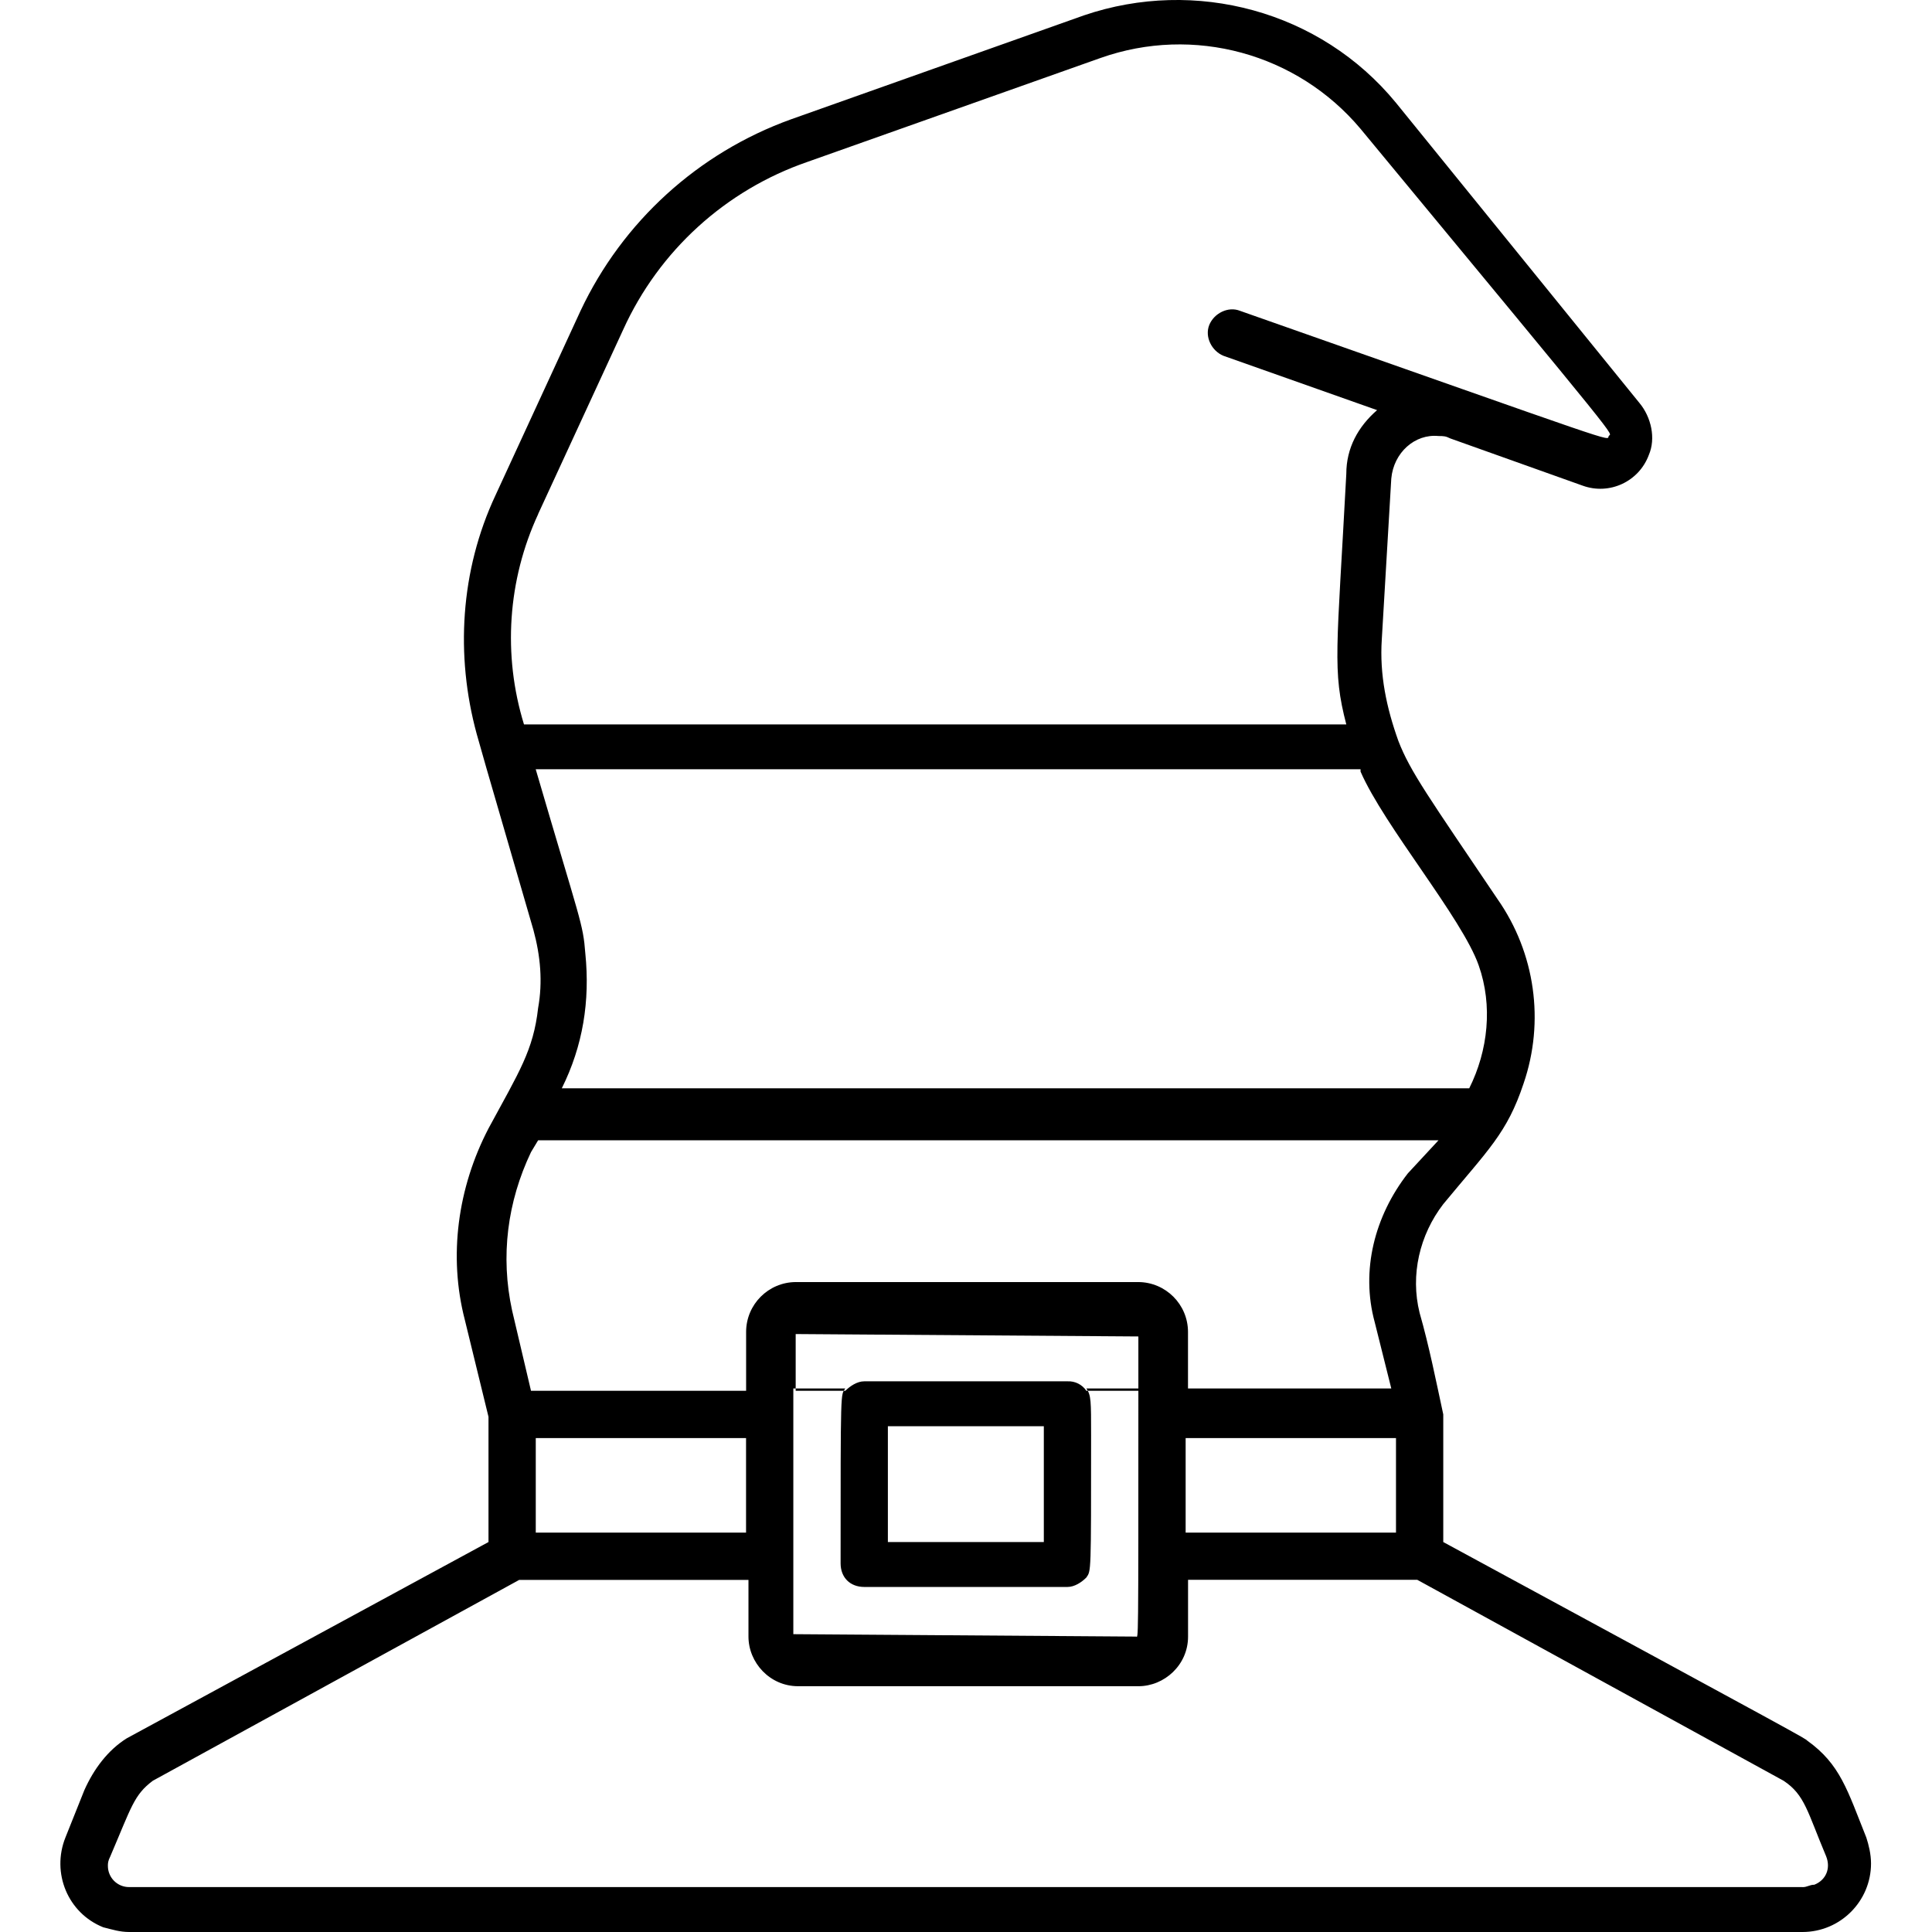
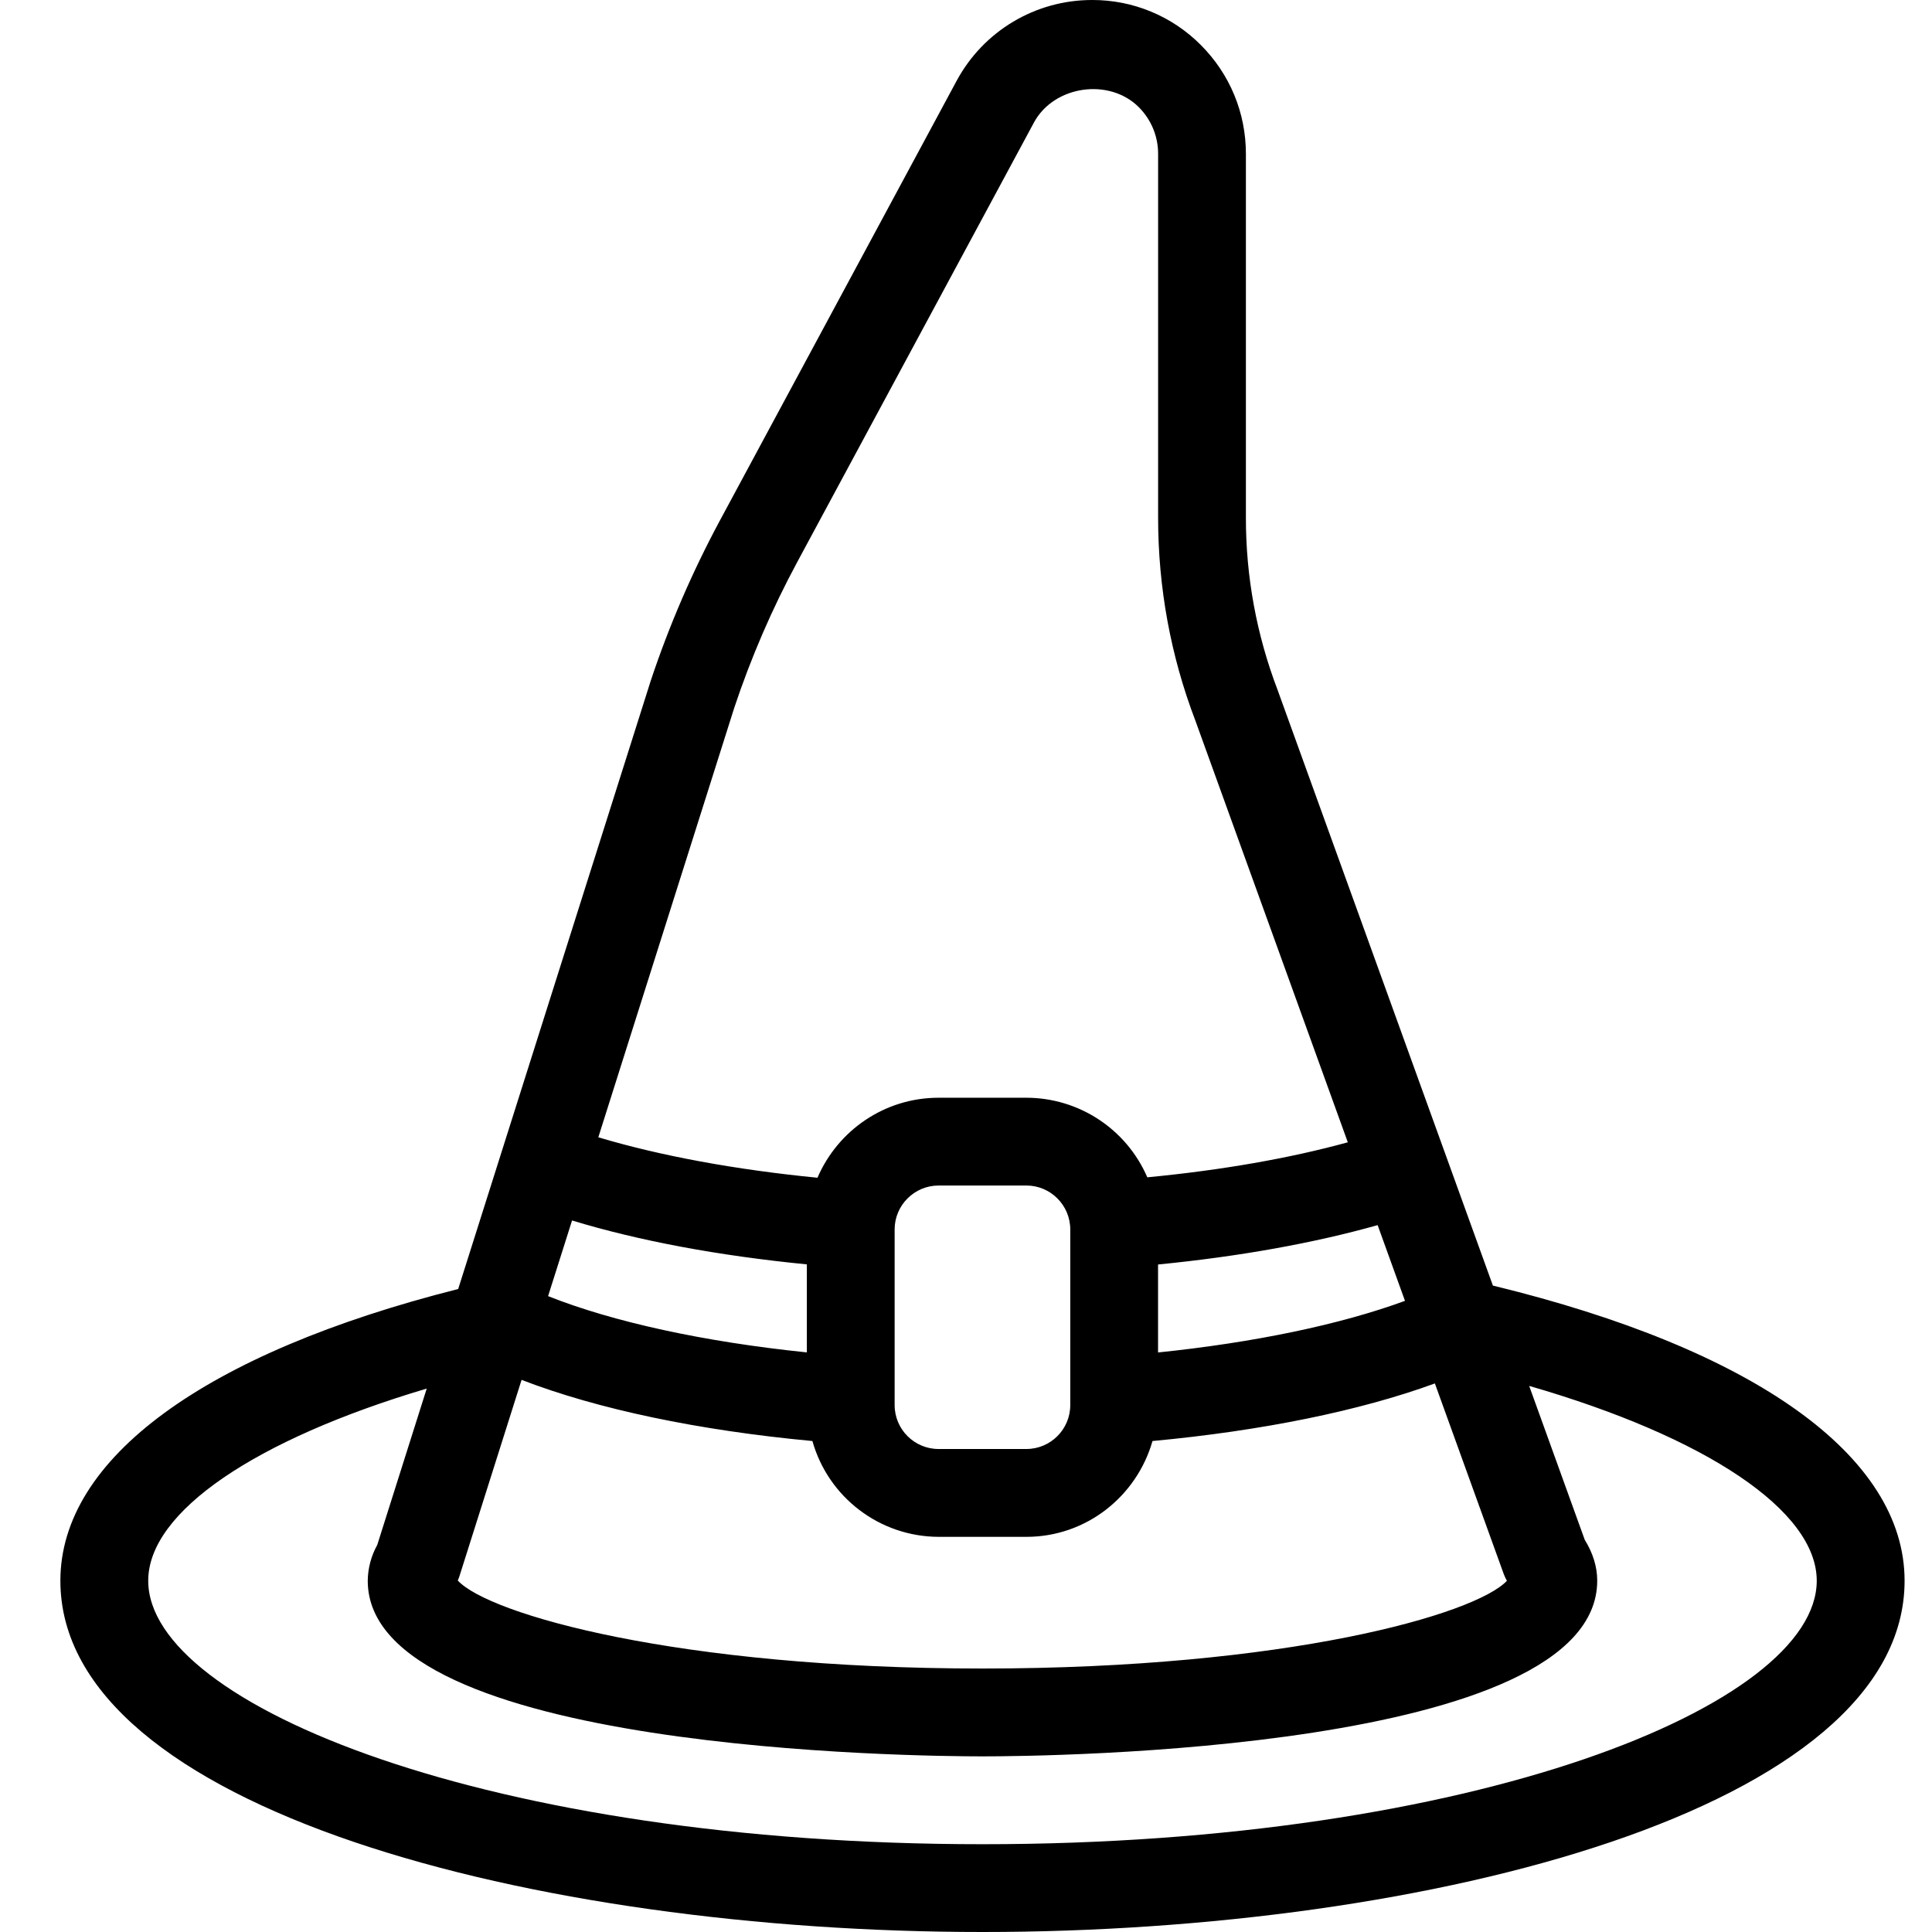
- <svg xmlns="http://www.w3.org/2000/svg" viewBox="0 0 32 32" id="fantasy">
-   <g clip-path="url(#a)">
-     <path d="M29.933 28.83c-.04-.04.039 0-6.028-3.289v-2.114c-.118-.547-.235-1.135-.392-1.683-.156-.626 0-1.291.392-1.8.743-.9 1.057-1.175 1.33-1.997a3.401 3.401 0 0 0-.43-3.053c-1.135-1.683-1.448-2.114-1.644-2.623-.196-.548-.313-1.096-.274-1.683l.157-2.661c.039-.431.391-.744.782-.705.079 0 .118 0 .196.04l2.192.782a.857.857 0 0 0 1.096-.509c.118-.274.04-.626-.156-.861l-4.032-4.971C21.869.176 19.795-.372 17.955.254L13.1 1.977a6.16 6.16 0 0 0-3.484 3.17L8.208 8.201c-.587 1.252-.665 2.661-.313 3.953.235.822-.118-.391.94 3.249.117.43.156.861.078 1.292-.079.704-.314 1.057-.822 1.996-.51.979-.666 2.114-.392 3.17l.392 1.606v2.074l-5.99 3.25c-.313.195-.547.508-.704.86l-.313.783c-.235.587.039 1.253.626 1.488.157.039.274.078.43.078h27.715c.626 0 1.135-.509 1.135-1.135 0-.157-.04-.313-.078-.43-.314-.784-.431-1.214-.98-1.606Zm-11.117-1.723-5.676-.04v-4.07h.861c-.078.117-.078-.04-.078 2.897 0 .234.157.391.392.391h3.366c.117 0 .235-.078.313-.157.078-.117.078-.039.078-2.348 0-.587 0-.666-.078-.783h.861c0 4.384 0 4.11-.039 4.11Zm-9.942-3.288h3.483v1.566H8.874v-1.566Zm9.981-.783h-.861a.356.356 0 0 0-.313-.157h-3.367c-.117 0-.234.079-.313.157h-.822v-.94l5.676.04v.9Zm-1.566 2.505h-2.583v-1.918h2.583v1.918Zm2.349-1.722h3.484v1.566h-3.484v-1.566Zm3.68-4.384c-.548.704-.783 1.605-.548 2.466l.274 1.096h-3.367v-.94a.827.827 0 0 0-.822-.822H13.18a.827.827 0 0 0-.822.823v.978H8.795l-.313-1.33c-.196-.901-.078-1.801.313-2.623l.118-.196h14.913l-.508.548Zm-.783-6.655c.391.9 1.683 2.427 1.957 3.21.235.666.156 1.41-.157 2.036H9.305c.351-.705.469-1.449.39-2.232-.039-.508-.078-.508-.822-3.053h13.662v.04ZM8.913 8.514l1.409-3.054a5.22 5.22 0 0 1 3.053-2.779L18.229.96a3.917 3.917 0 0 1 4.306 1.174c4.501 5.441 4.149 5.01 4.11 5.089-.04.078.352.196-6.107-2.075-.195-.078-.43.04-.509.235-.078.196.04.43.235.51l2.545.9c-.314.273-.51.626-.51 1.056-.156 2.936-.234 3.25 0 4.15H8.679a4.877 4.877 0 0 1 .235-3.484Zm20.942 22.742H2.14a.35.35 0 0 1-.353-.352c0-.04 0-.078.04-.157.352-.822.391-1.017.704-1.252L8.6 26.168h3.797v.939c0 .43.353.822.822.822h5.637c.43 0 .822-.352.822-.822v-.94h3.797l6.067 3.328c.353.235.392.509.705 1.252.078.196 0 .392-.196.47-.078 0-.117.04-.195.04Z" />
-   </g>
-   <defs>
-     <clipPath id="a">
-       <path d="M0 0h32v32H0z" />
-     </clipPath>
-   </defs>
+ <svg xmlns="http://www.w3.org/2000/svg" viewBox="0 0 32 32" id="fantasy" fill="none">
+   <path fill="currentColor" d="m24.727 21.293-3.567-9.868a7.971 7.971 0 0 1-.524-2.85V2.548c0-.68-.265-1.32-.746-1.802A2.527 2.527 0 0 0 18.088 0c-.939 0-1.799.513-2.244 1.34l-3.92 7.281a16.839 16.839 0 0 0-1.145 2.652L7.589 21.35C3.397 22.409 1 24.156 1 26.182 1 29.96 8.87 32 16.273 32s15.273-2.04 15.273-5.818c0-2.063-2.484-3.836-6.82-4.889ZM13.364 22.4c-1.699-.175-3.203-.502-4.286-.932l.397-1.253c1.112.338 2.43.584 3.889.727V22.4Zm-5.752 3.7 1.027-3.245c1.258.485 2.923.836 4.817 1.013a2.179 2.179 0 0 0 2.09 1.587H17c.995 0 1.828-.674 2.089-1.587 1.817-.17 3.435-.5 4.677-.954l1.143 3.163a.88.88 0 0 0 .05.106c-.525.558-3.65 1.453-8.686 1.453-5.052 0-8.18-.9-8.691-1.458a.643.643 0 0 0 .03-.078Zm7.206-2.827v-2.91c0-.4.327-.727.728-.727H17c.4 0 .727.326.727.728v2.909A.728.728 0 0 1 17 24h-1.454a.728.728 0 0 1-.728-.727Zm8-2.981.453 1.254c-1.066.392-2.497.691-4.09.855v-1.457c1.346-.132 2.578-.354 3.637-.652Zm-10.656-8.57a15.29 15.29 0 0 1 1.042-2.411l3.921-7.281c.33-.613 1.246-.746 1.737-.255.206.207.32.481.32.773v6.027c0 1.154.208 2.288.615 3.355l2.527 6.99c-.964.265-2.09.462-3.321.58A2.185 2.185 0 0 0 17 18.182h-1.454c-.9 0-1.672.547-2.006 1.325-1.357-.133-2.61-.364-3.63-.67l2.252-7.115Zm4.11 18.824c-8.143 0-13.817-2.3-13.817-4.364 0-1.14 1.77-2.338 4.613-3.183l-.82 2.591a1.25 1.25 0 0 0-.157.592c0 2.828 9.14 2.909 10.182 2.909 1.042 0 10.182-.082 10.182-2.91 0-.228-.07-.456-.207-.678l-.92-2.548c2.93.847 4.763 2.067 4.763 3.227 0 2.064-5.675 4.364-13.818 4.364Z" />
</svg>
